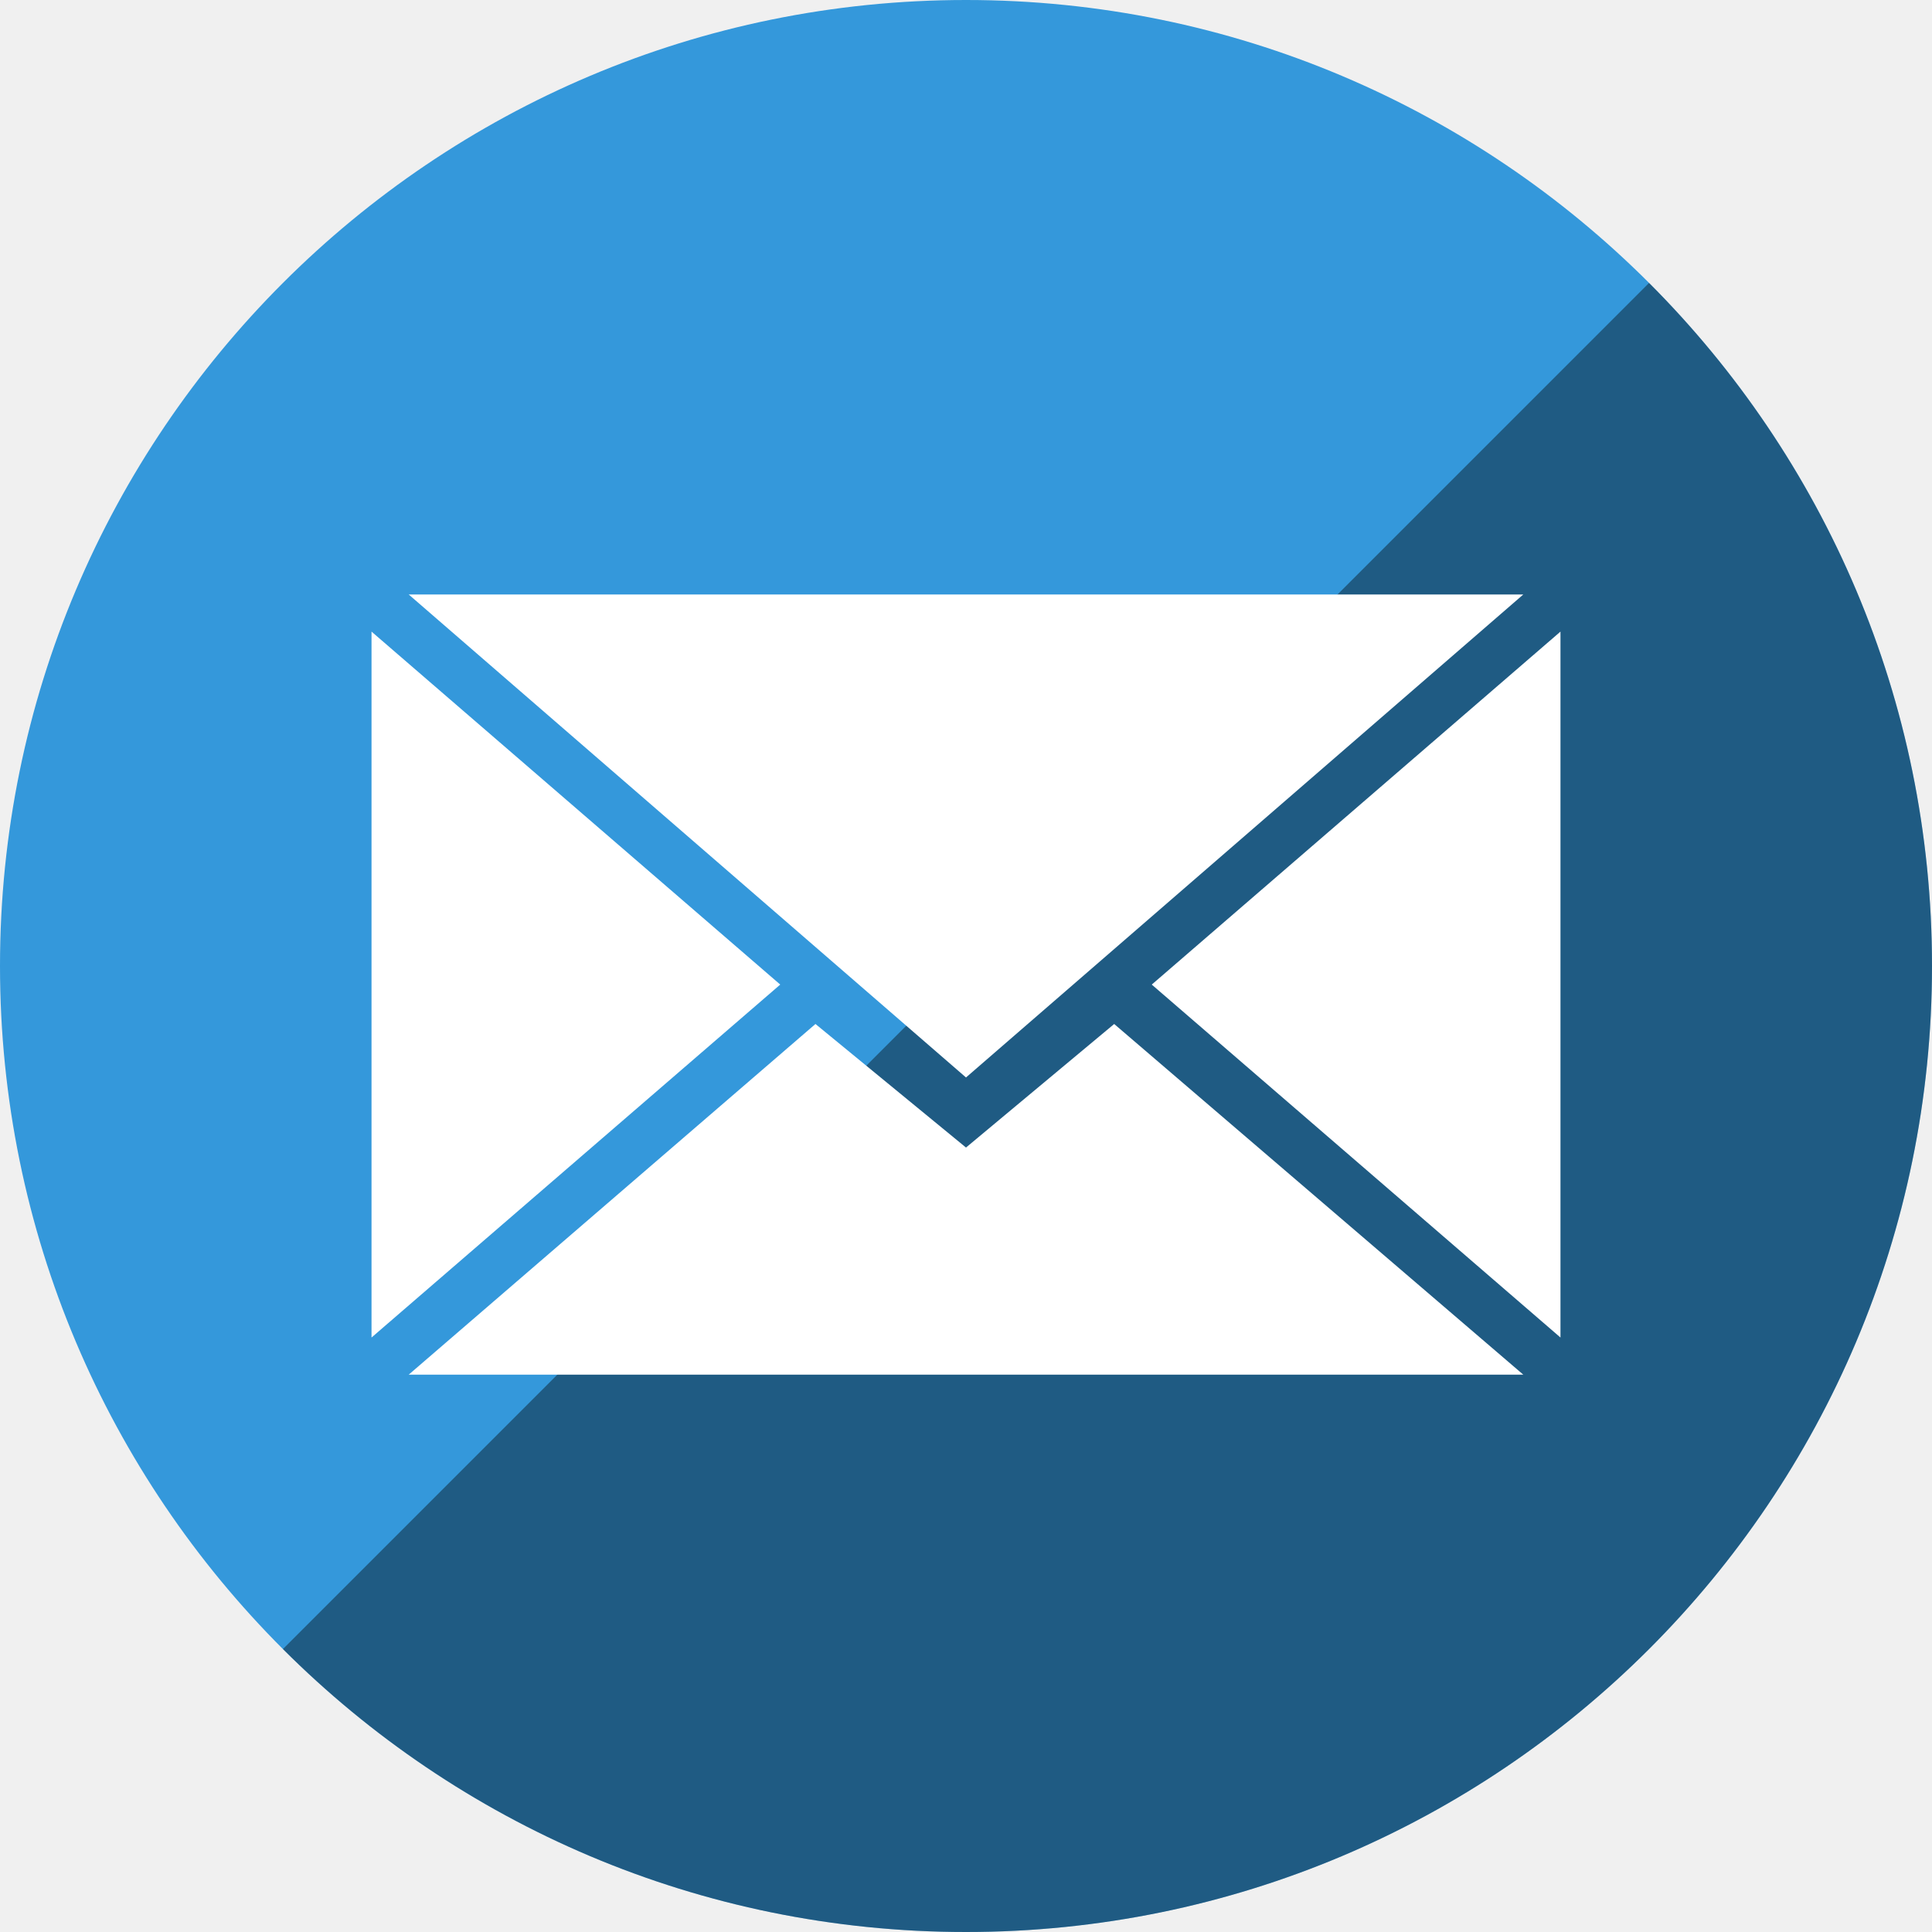
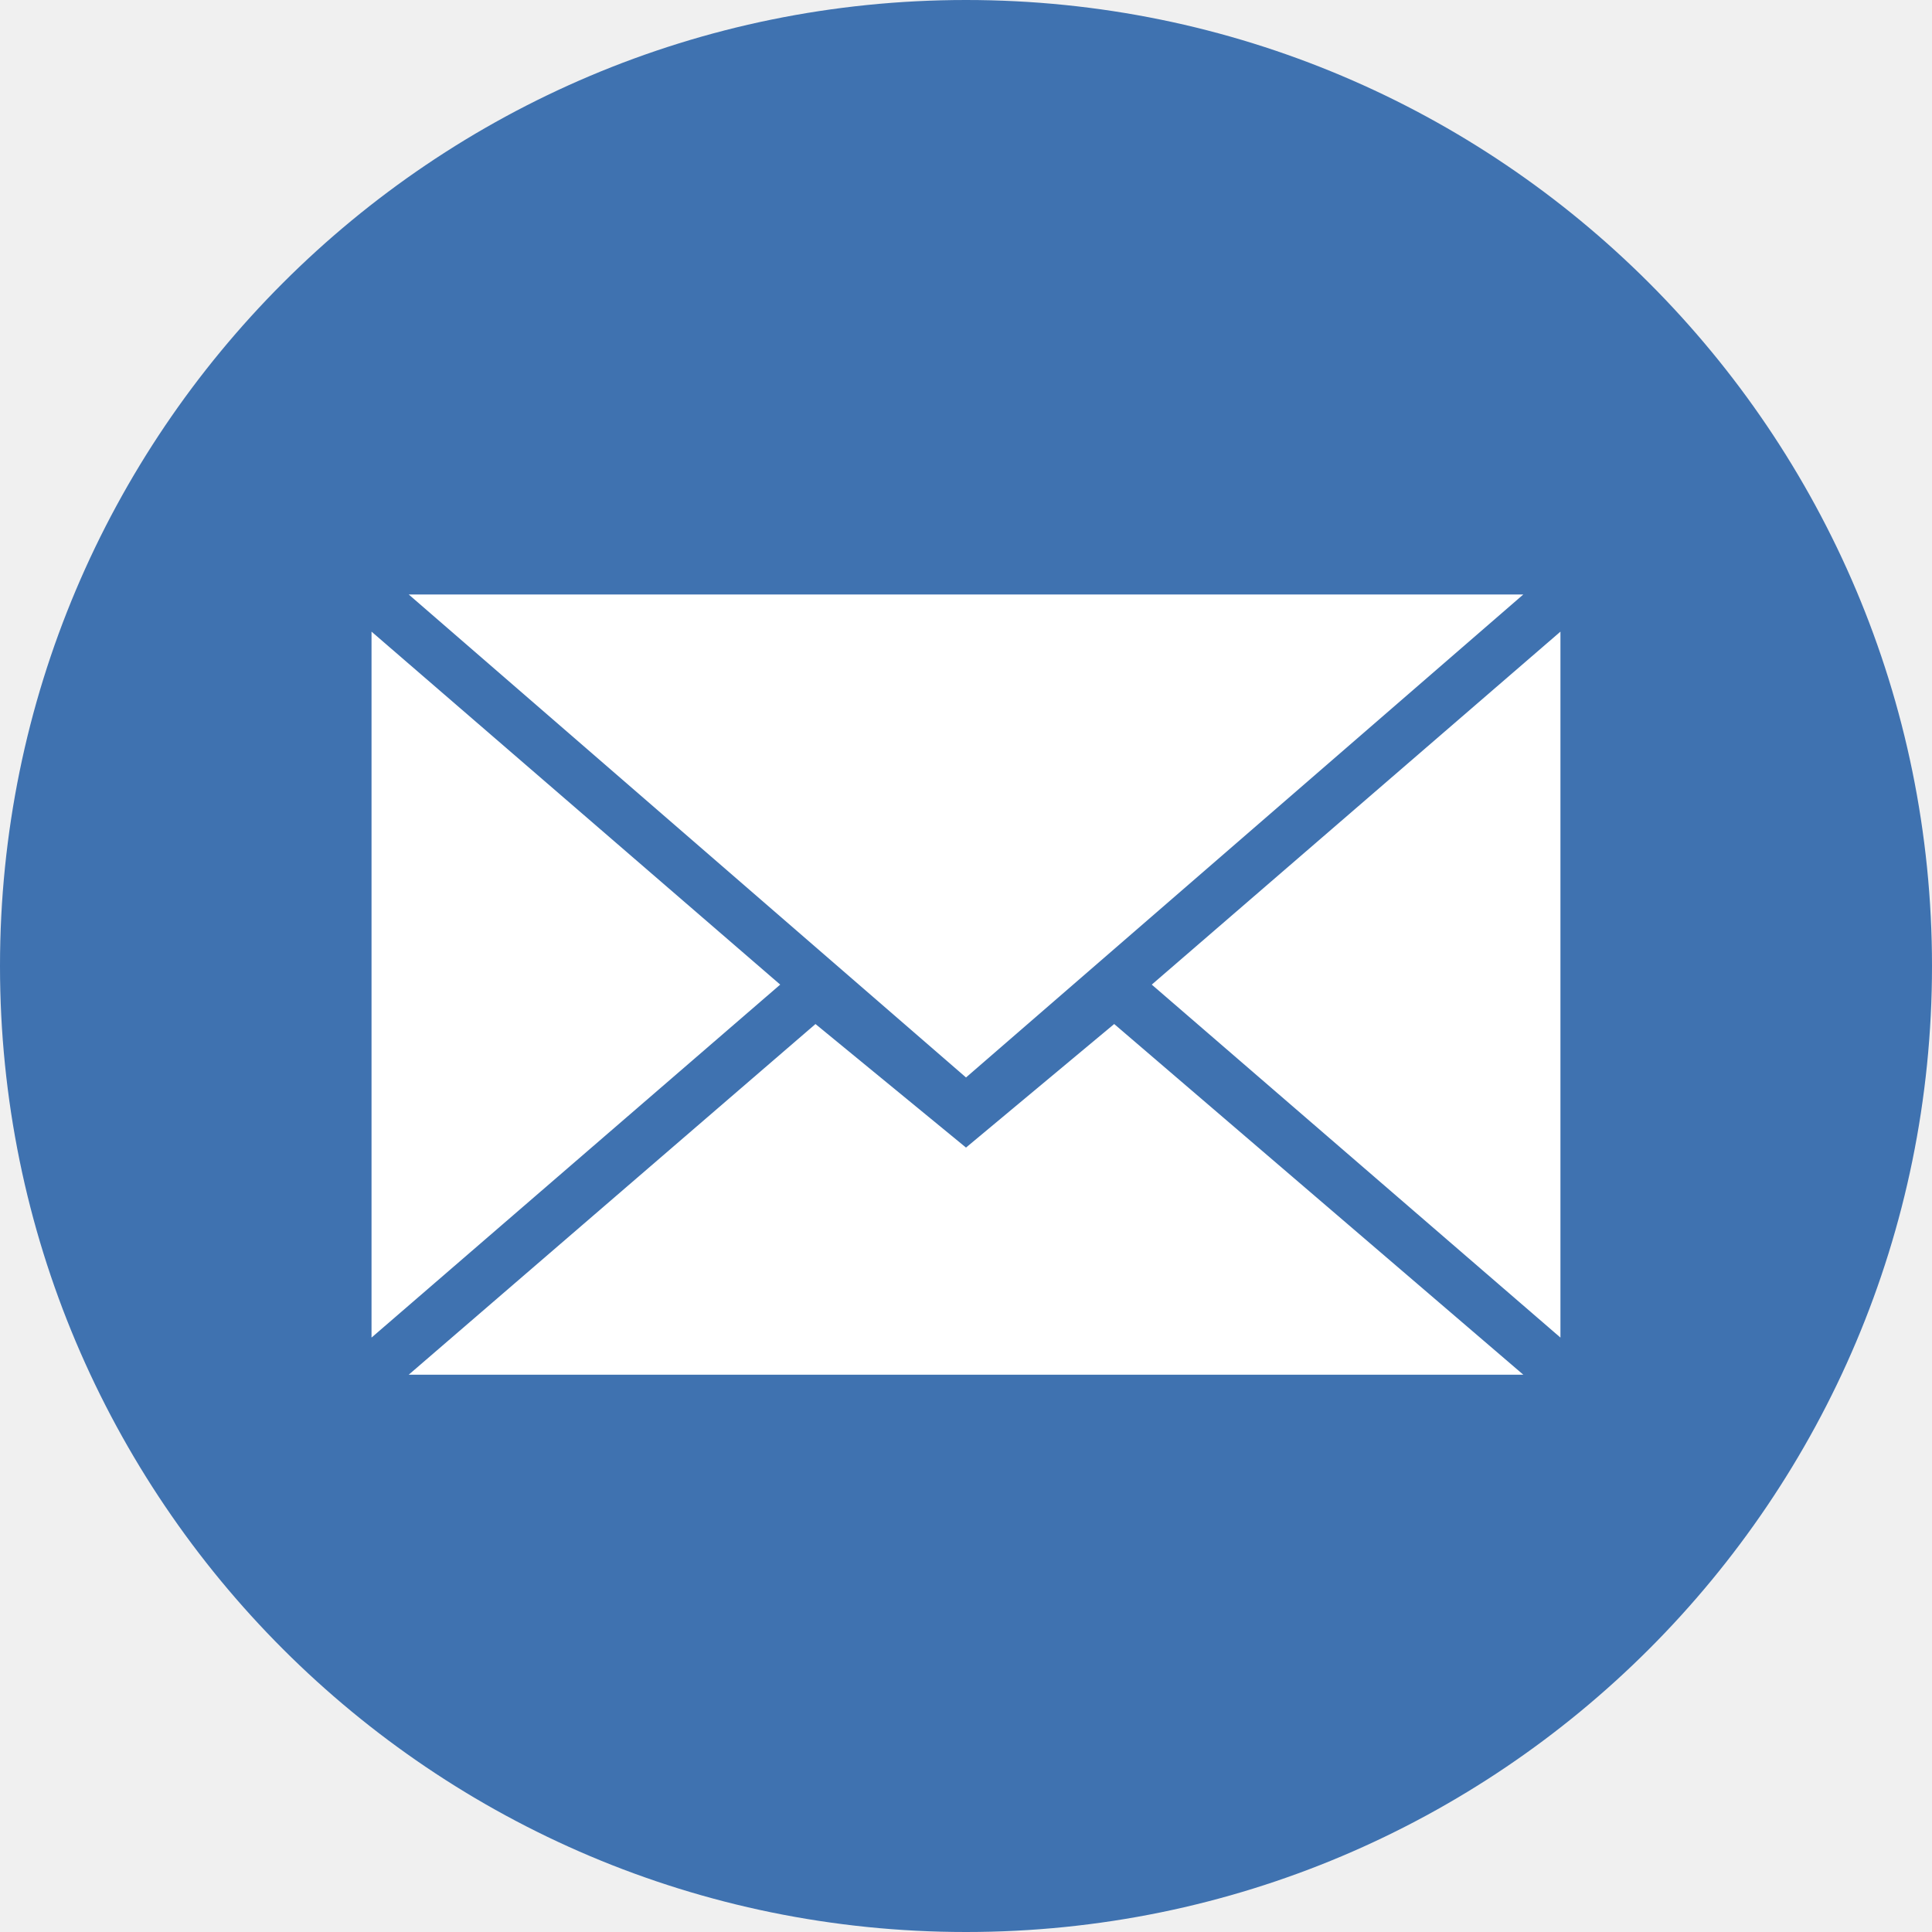
- <svg xmlns="http://www.w3.org/2000/svg" height="60px" version="1.1" viewBox="0 0 60 60" width="60px">
-   <defs />
-   <g fill="none" fill-rule="evenodd" id="gloss" stroke="none" stroke-width="1">
-     <g id="mail">
-       <path d="M30,60 C46.569,60 60,46.569 60,30 C60,13.431 46.569,0 30,0 C13.431,0 0,13.431 0,30 C0,46.569 13.431,60 30,60 Z" fill="#3498DB" />
-       <path d="M51.213,8.787 C56.642,14.216 60,21.716 60,30 C60,46.569 46.569,60 30,60 C21.716,60 14.216,56.642 8.787,51.213 L51.213,8.787 Z" fill="#000000" fill-opacity="0.4" />
-       <path d="M30,33.462 L47.308,18.462 L12.692,18.462 L30,33.462 Z M25.325,31.801 L30,35.638 L34.602,31.801 L47.308,42.692 L12.692,42.692 L25.325,31.801 Z M11.538,41.538 L11.538,19.615 L24.231,30.577 L11.538,41.538 Z M48.462,41.538 L48.462,19.615 L35.769,30.577 L48.462,41.538 Z" fill="#FFFFFF" />
-     </g>
+ <svg xmlns="http://www.w3.org/2000/svg" width="60" height="60">
+   <g>
+     <rect fill="none" id="canvas_background" height="402" width="582" y="-1" x="-1" />
+   </g>
+   <g>
+     <path id="svg_1" fill="#3f72b0" d="m30,60c16.569,0 30,-13.431 30,-30c0,-16.569 -13.431,-30 -30,-30c-16.569,0 -30,13.431 -30,30c0,16.569 13.431,30 30,30z" />
+     <path id="svg_2" fill="#FFFFFF" d="m30,33.462l17.308,-15l-34.615,0l17.308,15zm-4.675,-1.66l4.675,3.837l4.602,-3.837l12.706,10.891l-34.615,0l12.633,-10.891zm-13.787,9.737l0,-21.923l12.692,10.962l-12.692,10.962zm36.923,0l0,-21.923l-12.692,10.962l12.692,10.962z" />
  </g>
</svg>
